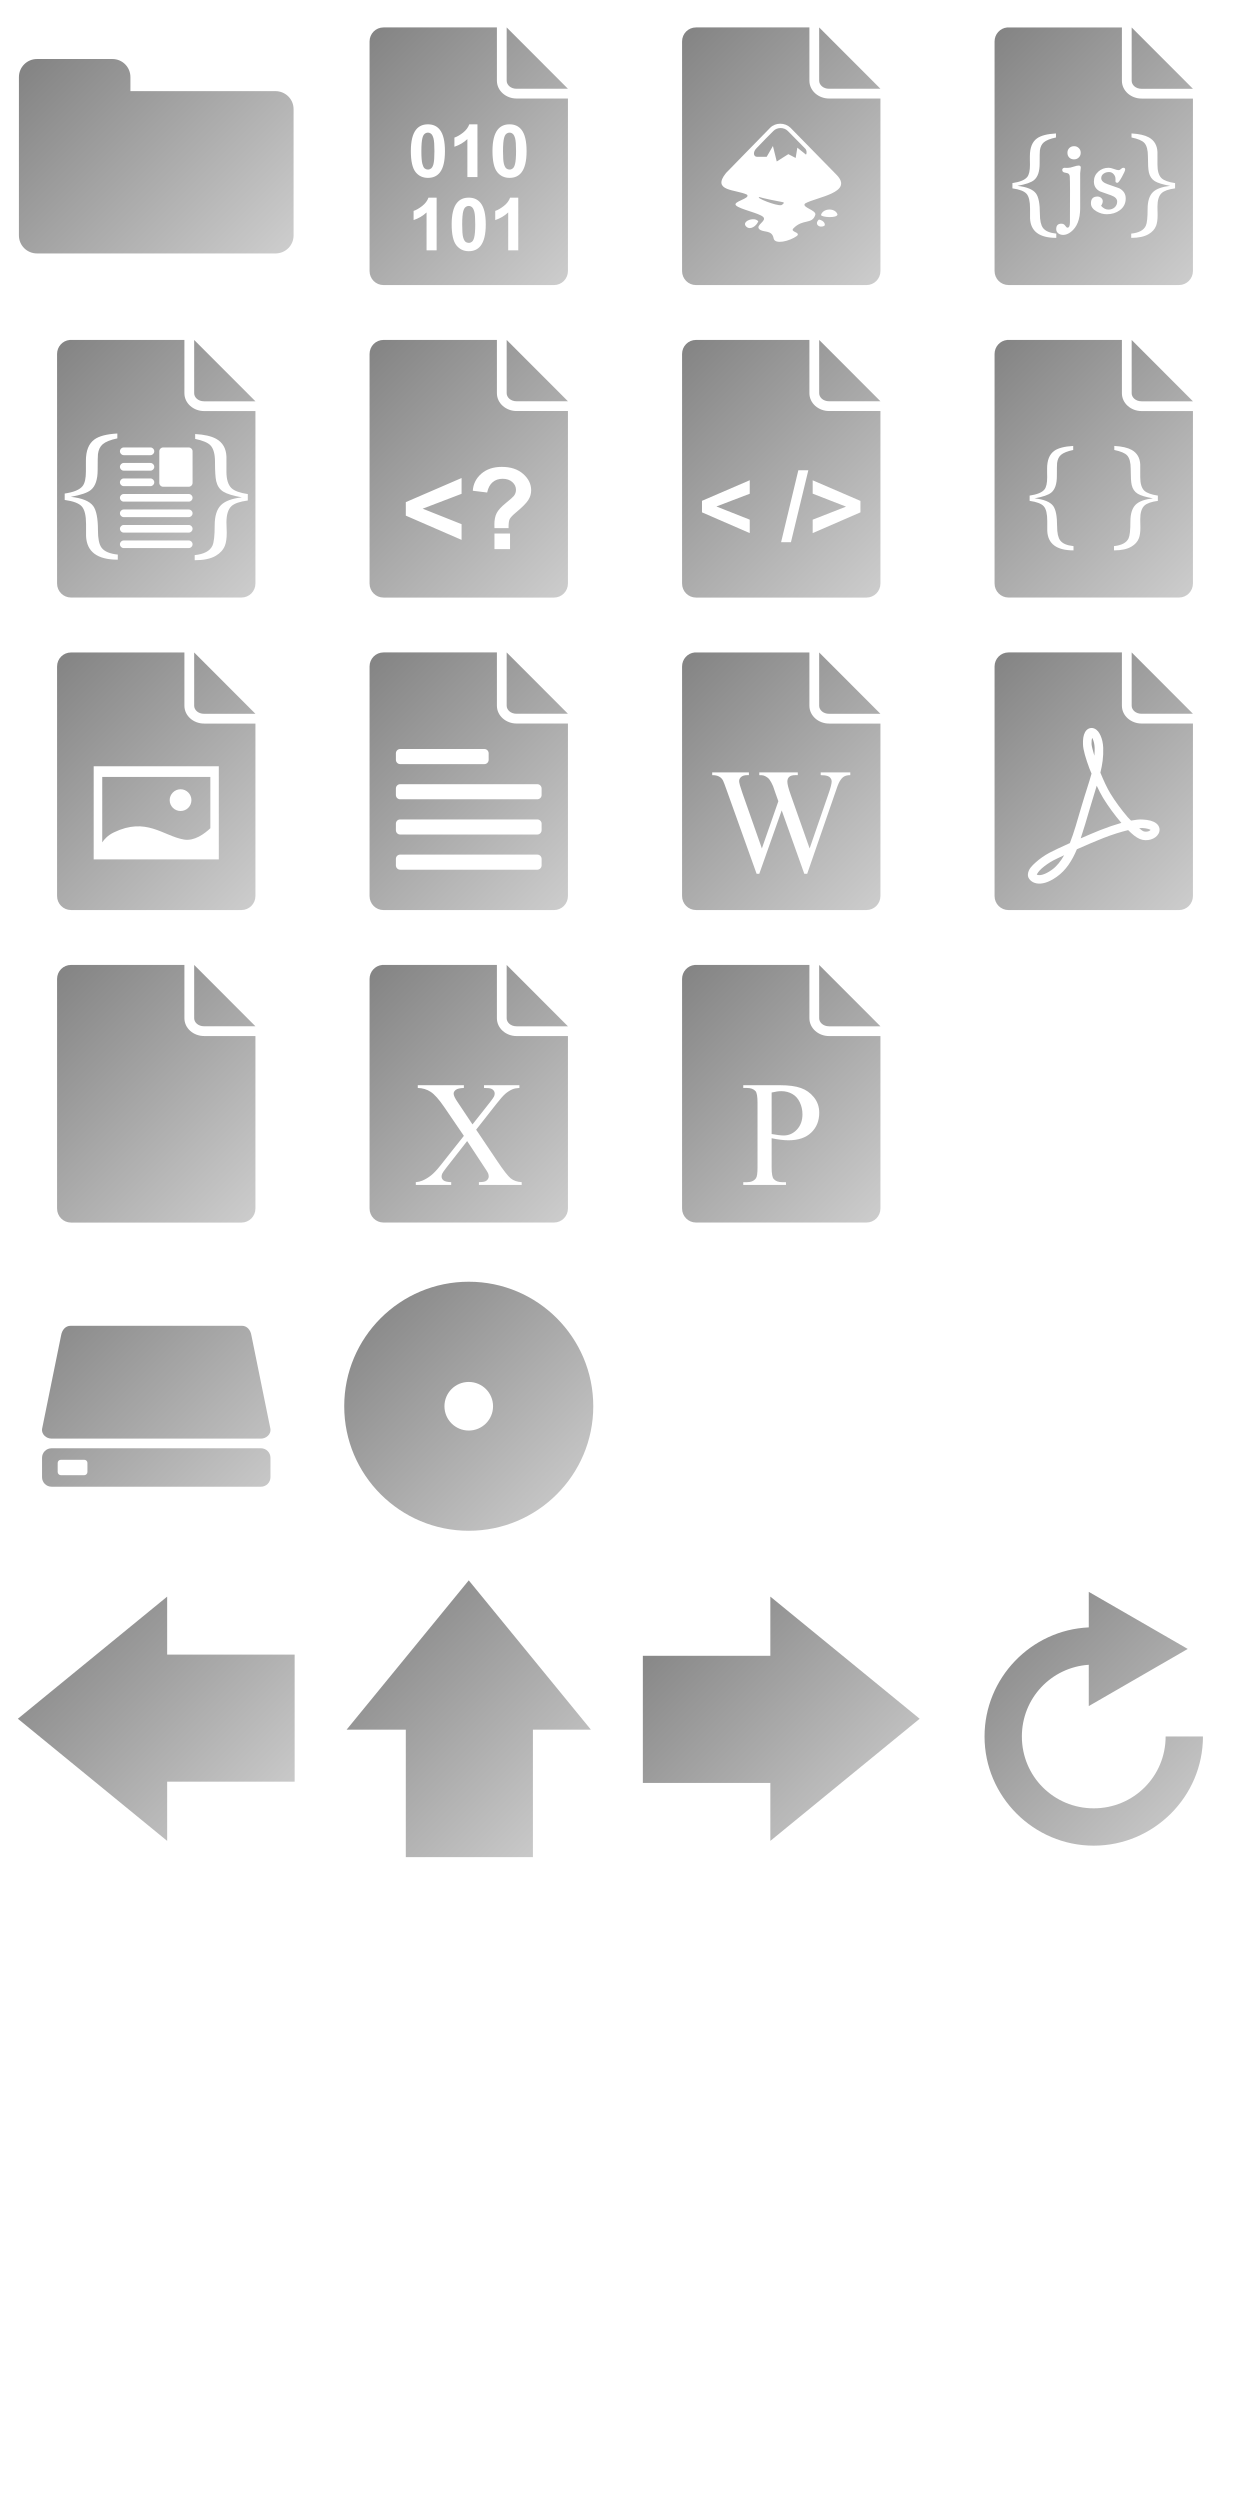
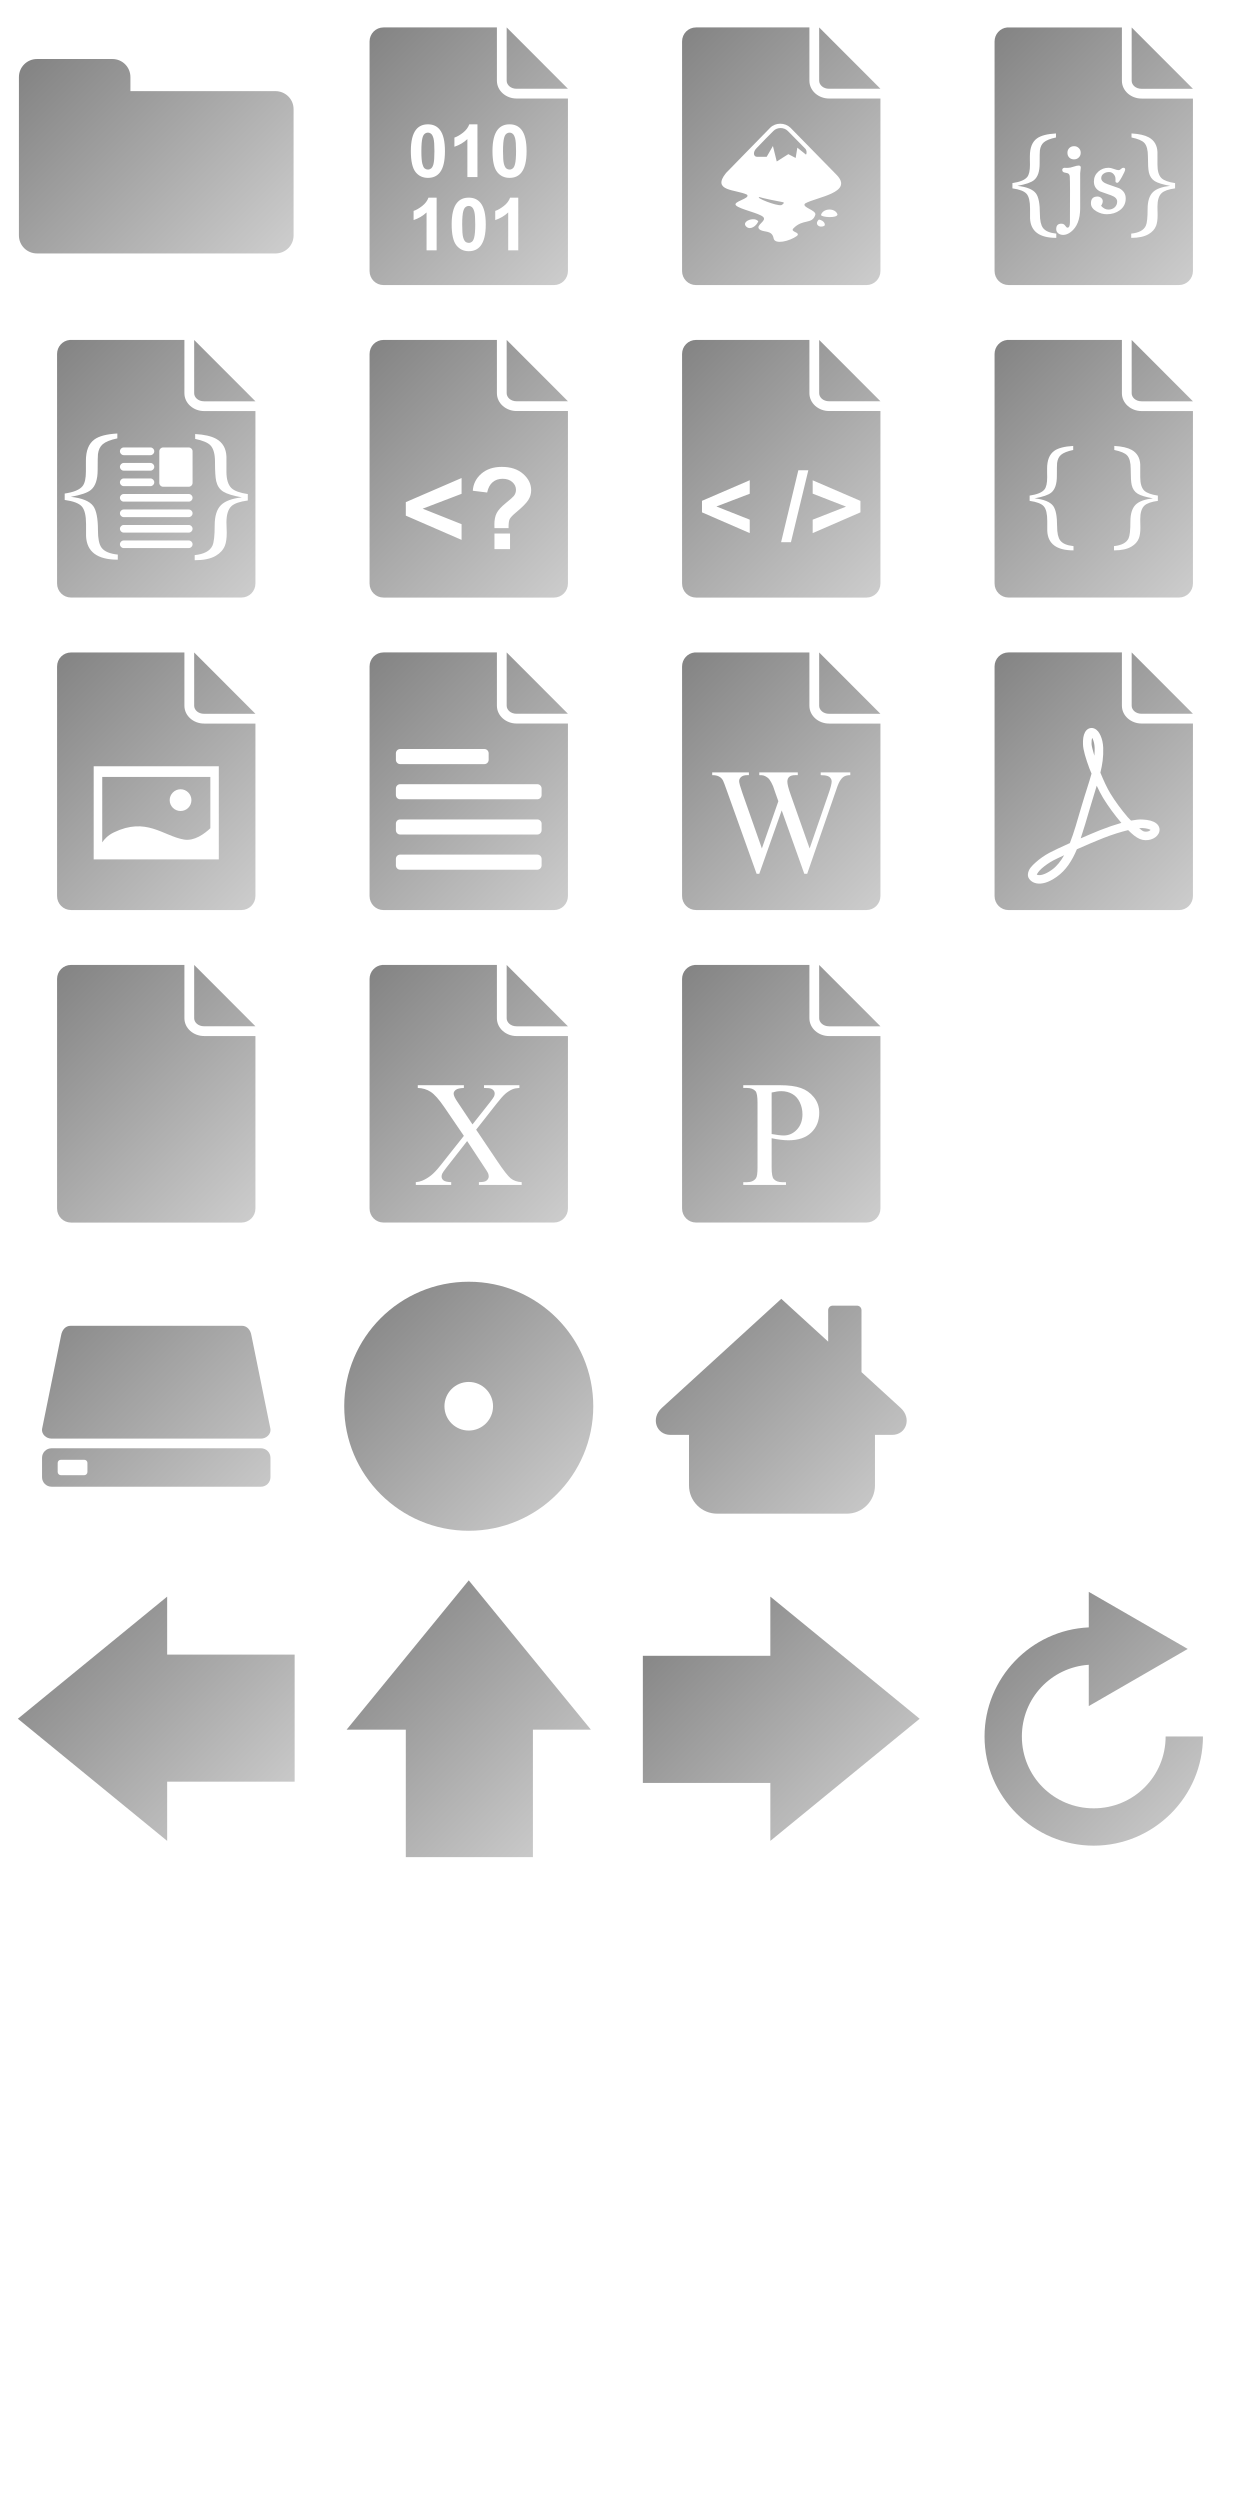
<svg xmlns="http://www.w3.org/2000/svg" xmlns:xlink="http://www.w3.org/1999/xlink" version="1.1" id="svg2" viewBox="0 0 128 128" height="256" width="128">
  <defs id="defs4">
    <symbol id="folder" viewBox="0 0 128 128">
      <path d="m 15.156,24.172 c -4.093,0 -7.406,3.313 -7.406,7.406 l 0,13.125 0,11.219 0,40.516 c 0,4.093 3.313,7.375 7.406,7.375 l 97.688,0 c 4.093,0 7.406,-3.282 7.406,-7.375 l 0,-51.735 c 0,-4.093 -3.313,-7.35 -7.406,-7.375 l -59.424,0 0,-5.75 c 0,-4.093 -3.282,-7.406 -7.375,-7.406 z" />
    </symbol>
    <symbol id="blank-file" viewBox="0 0 128 128">
      <path d="m 29.094,11.236 c -3.184,0 -5.719,2.566 -5.719,5.75 l 0,94.029 c 0,3.184 2.535,5.75 5.719,5.75 l 69.812,0 c 3.184,0 5.719,-2.566 5.719,-5.75 l 0,-70.654 -21.031,0 c -4.306,0 -8.062,-3.141 -8.062,-7.312 l 0,-21.812 z m 50.438,0 0,21.812 c 0,1.714 1.632,3.312 4.062,3.312 l 21.031,0 z" />
    </symbol>
    <symbol id="binary-file" viewBox="0 0 128 128">
      <path d="m 29.094,11.234 c -3.184,0 -5.719,2.566 -5.719,5.75 l 0,94.031 c 0,3.184 2.535,5.75 5.719,5.75 l 69.812,0 c 3.184,0 5.719,-2.566 5.719,-5.75 l 0,-70.656 -21.031,0 c -4.306,0 -8.062,-3.141 -8.062,-7.312 l 0,-21.812 -46.438,0 z m 50.438,0 0,21.812 c 0,1.714 1.632,3.312 4.062,3.312 l 21.031,0 -25.094,-25.125 z m -32.25,39.688 c 2.082,2.2e-5 3.702,0.733 4.875,2.219 1.398,1.759 2.094,4.705 2.094,8.781 -1.5e-5,4.066 -0.686,6.971 -2.094,8.75 -1.163,1.466 -2.793,2.187 -4.875,2.188 -2.092,-10e-7 -3.782,-0.772 -5.062,-2.375 -1.28,-1.613 -1.938,-4.5 -1.938,-8.625 -2e-6,-4.047 0.717,-6.971 2.125,-8.75 1.163,-1.466 2.793,-2.187 4.875,-2.188 z m 16.938,0 3.344,0 0,21.594 -4.125,0 0,-15.531 c -1.505,1.408 -3.27,2.451 -5.312,3.125 l 0,-3.75 c 1.075,-0.352 2.239,-1.023 3.5,-2 1.261,-0.987 2.125,-2.128 2.594,-3.438 z m 16.5,0 c 2.082,2.2e-5 3.702,0.733 4.875,2.219 1.398,1.759 2.094,4.705 2.094,8.781 -1.5e-5,4.066 -0.717,6.971 -2.125,8.75 -1.163,1.466 -2.762,2.187 -4.844,2.188 -2.092,-10e-7 -3.782,-0.772 -5.062,-2.375 -1.28,-1.613 -1.938,-4.5 -1.938,-8.625 -10e-7,-4.047 0.717,-6.971 2.125,-8.75 1.163,-1.466 2.793,-2.187 4.875,-2.188 z m -33.438,3.406 c -0.499,1.8e-5 -0.953,0.177 -1.344,0.5 -0.391,0.313 -0.691,0.866 -0.906,1.688 -0.283,1.065 -0.438,2.884 -0.438,5.406 -5e-6,2.522 0.152,4.239 0.406,5.188 0.254,0.938 0.556,1.562 0.938,1.875 0.391,0.313 0.845,0.469 1.344,0.469 0.498,3e-6 0.922,-0.156 1.312,-0.469 0.391,-0.323 0.722,-0.898 0.938,-1.719 0.283,-1.056 0.406,-2.822 0.406,-5.344 -1.1e-5,-2.522 -0.121,-4.28 -0.375,-5.219 -0.254,-0.948 -0.578,-1.562 -0.969,-1.875 -0.381,-0.323 -0.814,-0.5 -1.312,-0.5 z m 33.438,0 c -0.499,1.8e-5 -0.953,0.177 -1.344,0.5 -0.391,0.313 -0.691,0.866 -0.906,1.688 -0.283,1.065 -0.438,2.884 -0.438,5.406 -6e-6,2.522 0.121,4.239 0.375,5.188 0.254,0.938 0.588,1.562 0.969,1.875 0.391,0.313 0.845,0.469 1.344,0.469 0.498,3e-6 0.922,-0.156 1.312,-0.469 0.391,-0.323 0.691,-0.898 0.906,-1.719 0.283,-1.056 0.437,-2.822 0.438,-5.344 -1.1e-5,-2.522 -0.121,-4.28 -0.375,-5.219 -0.254,-0.948 -0.578,-1.562 -0.969,-1.875 -0.381,-0.323 -0.814,-0.5 -1.312,-0.5 z m -33.219,26.625 3.344,0 0,21.594 -4.125,0 0,-15.531 c -1.505,1.408 -3.27,2.451 -5.312,3.125 l 0,-3.75 c 1.075,-0.352 2.239,-1.023 3.5,-2 1.261,-0.987 2.125,-2.128 2.594,-3.438 z m 16.5,0 c 2.082,2.1e-5 3.702,0.733 4.875,2.219 1.398,1.759 2.094,4.674 2.094,8.75 -1.5e-5,4.066 -0.717,7.002 -2.125,8.781 -1.163,1.466 -2.762,2.188 -4.844,2.188 -2.092,0 -3.782,-0.803 -5.062,-2.406 C 57.657,98.872 57,96.016 57,91.891 c -10e-7,-4.047 0.717,-6.971 2.125,-8.75 1.163,-1.466 2.793,-2.187 4.875,-2.188 z m 16.938,0 3.344,0 0,21.594 -4.125,0 0,-15.531 c -1.505,1.408 -3.27,2.451 -5.312,3.125 l 0,-3.75 c 1.075,-0.352 2.239,-1.023 3.5,-2 1.261,-0.987 2.125,-2.128 2.594,-3.438 z M 64,84.359 c -0.499,1.8e-5 -0.953,0.177 -1.344,0.5 -0.391,0.313 -0.691,0.866 -0.906,1.688 -0.283,1.065 -0.438,2.853 -0.438,5.375 -6e-6,2.522 0.121,4.271 0.375,5.219 0.254,0.938 0.588,1.562 0.969,1.875 0.391,0.313 0.845,0.469 1.344,0.469 0.498,0 0.922,-0.156 1.312,-0.469 0.391,-0.323 0.691,-0.898 0.906,-1.719 0.283,-1.056 0.437,-2.853 0.438,-5.375 -1.1e-5,-2.522 -0.121,-4.249 -0.375,-5.188 -0.254,-0.948 -0.578,-1.562 -0.969,-1.875 -0.381,-0.323 -0.814,-0.5 -1.312,-0.5 z" />
    </symbol>
    <symbol id="javascript-file" viewBox="0 0 128 128">
      <path d="M 28.5 11.25 C 25.598 11.544 23.375 14.015 23.375 17 L 23.375 111 C 23.375 114.184 25.91 116.75 29.094 116.75 L 98.906 116.75 C 102.09 116.75 104.625 114.184 104.625 111 L 104.625 40.375 L 83.594 40.375 C 79.288 40.375 75.531 37.234 75.531 33.062 L 75.531 11.25 L 29.094 11.25 C 28.895 11.25 28.693 11.23 28.5 11.25 z M 79.531 11.25 L 79.531 33.062 C 79.531 34.777 81.163 36.375 83.594 36.375 L 104.625 36.375 L 79.531 11.25 z M 48.531 54.656 L 48.531 56.312 C 46.182 56.806 44.506 57.472 43.531 58.312 C 42.65 59.073 42.124 60.188 41.938 61.656 C 41.871 62.244 41.844 64.023 41.844 67 C 41.844 70.244 41.084 72.482 39.562 73.75 C 38.428 74.711 36.136 75.511 32.719 76.125 C 36.577 76.552 39.129 77.595 40.344 79.25 C 41.398 80.692 41.937 83.442 41.938 87.5 C 41.937 90.29 42.364 92.24 43.219 93.375 C 44.18 94.643 45.986 95.421 48.656 95.688 L 48.656 97.438 C 41.728 97.437 38.133 94.759 37.906 89.406 L 37.906 85.406 C 37.906 82.443 37.43 80.443 36.469 79.375 C 35.521 78.307 33.598 77.557 30.688 77.156 L 30.688 75 C 33.744 74.546 35.776 73.715 36.75 72.5 C 37.511 71.566 37.875 69.885 37.875 67.469 C 37.875 67.135 37.857 66.569 37.844 65.781 C 37.83 64.98 37.844 64.373 37.844 63.906 C 37.844 60.516 38.801 58.103 40.75 56.688 C 42.325 55.54 44.927 54.857 48.531 54.656 z M 79.469 54.656 C 82.579 54.83 84.952 55.374 86.594 56.281 C 88.796 57.523 89.974 59.518 90.094 62.281 C 90.094 62.161 90.094 63.869 90.094 67.406 C 90.094 70.036 90.629 71.887 91.75 72.969 C 92.751 73.917 94.616 74.6 97.312 75 L 97.312 77.156 C 94.629 77.517 92.8 78.173 91.812 79.094 C 90.678 80.148 90.094 81.995 90.094 84.625 C 90.094 85.039 90.112 85.619 90.125 86.406 C 90.152 87.18 90.156 87.782 90.156 88.156 C 90.156 89.985 89.945 91.432 89.531 92.5 C 88.971 93.915 87.95 95.039 86.469 95.906 C 84.747 96.921 82.374 97.437 79.344 97.438 L 79.344 95.688 C 82.481 95.367 84.471 94.302 85.312 92.5 C 85.82 91.432 86.062 89.131 86.062 85.594 C 86.062 82.417 86.795 80.116 88.25 78.688 C 89.625 77.353 91.971 76.499 95.281 76.125 C 92.331 75.591 90.246 74.966 89.031 74.219 C 87.776 73.445 86.968 72.258 86.594 70.656 C 86.313 69.455 86.187 67.235 86.188 64.031 C 86.187 61.428 85.693 59.586 84.719 58.531 C 83.838 57.583 82.085 56.86 79.469 56.312 L 79.469 54.656 z M 55.969 59.875 C 56.716 59.875 57.354 60.136 57.875 60.656 C 58.409 61.164 58.656 61.802 58.656 62.562 C 58.656 63.337 58.409 63.966 57.875 64.5 C 57.341 65.021 56.68 65.281 55.906 65.281 C 55.132 65.281 54.476 65.039 53.969 64.531 C 53.461 64.011 53.219 63.368 53.219 62.594 C 53.219 61.793 53.479 61.132 54 60.625 C 54.521 60.118 55.181 59.875 55.969 59.875 z M 57.812 67.812 C 58.387 67.813 58.687 68.082 58.688 68.656 C 58.687 68.91 58.643 69.292 58.562 69.812 C 58.482 70.32 58.437 70.702 58.438 70.969 L 58.438 85.25 C 58.437 89.802 57.161 93.051 54.625 95 C 53.57 95.814 52.528 96.219 51.5 96.219 C 50.739 96.219 50.092 96.039 49.531 95.625 C 48.917 95.184 48.625 94.591 48.625 93.844 C 48.625 92.375 49.317 91.625 50.719 91.625 C 51.453 91.625 51.979 91.904 52.312 92.438 C 52.66 92.985 52.97 93.25 53.25 93.25 C 53.917 93.25 54.25 92.513 54.25 91.031 L 54.281 78.25 C 54.281 75.313 54.241 73.367 54.188 72.406 C 54.147 71.672 53.878 71.196 53.344 70.969 C 52.85 70.849 52.356 70.732 51.875 70.625 C 51.354 70.465 51.094 70.114 51.094 69.594 C 51.094 69.087 51.417 68.799 52.031 68.719 C 51.871 68.745 52.352 68.75 53.5 68.75 C 54.021 68.75 54.74 68.602 55.688 68.281 C 56.649 67.961 57.359 67.813 57.812 67.812 z M 70.125 68.719 C 70.619 68.719 71.32 68.867 72.188 69.188 C 73.055 69.508 73.698 69.688 74.125 69.688 C 74.525 69.688 74.88 69.508 75.188 69.188 C 75.495 68.867 75.8 68.719 76.094 68.719 C 76.628 68.719 76.875 68.952 76.875 69.406 C 76.875 69.833 76.426 70.854 75.531 72.469 C 74.637 74.084 74.039 74.875 73.719 74.875 C 73.265 74.875 72.986 74.722 72.906 74.375 C 72.906 74.375 72.906 74.007 72.906 73.312 C 72.906 72.538 72.646 71.873 72.125 71.312 C 71.618 70.739 71.011 70.469 70.25 70.469 C 69.422 70.469 68.694 70.68 68.094 71.094 C 67.413 71.561 67.062 72.181 67.062 72.969 C 67.062 74.01 67.934 74.837 69.656 75.438 C 72.753 76.505 74.349 77.058 74.469 77.125 C 76.204 78.059 77.094 79.439 77.094 81.281 C 77.094 83.297 76.285 84.924 74.656 86.125 C 73.188 87.206 71.395 87.75 69.312 87.75 C 67.884 87.75 66.491 87.355 65.156 86.594 C 63.594 85.699 62.844 84.603 62.844 83.281 C 62.844 81.426 63.734 80.5 65.562 80.5 C 66.096 80.5 66.591 80.689 67.031 81.062 C 67.472 81.436 67.687 81.872 67.688 82.406 C 67.687 82.994 67.454 83.632 67 84.312 C 67.934 85.34 68.941 85.844 69.969 85.844 C 70.97 85.844 71.806 85.574 72.5 85 C 73.221 84.373 73.594 83.55 73.594 82.562 C 73.594 81.455 72.749 80.601 71.094 80 C 69.572 79.453 68.035 78.922 66.5 78.375 C 64.858 77.494 64.062 76.15 64.062 74.375 C 64.062 72.72 64.66 71.363 65.875 70.281 C 67.036 69.24 68.443 68.719 70.125 68.719 z " />
    </symbol>
    <symbol id="css-file" viewBox="0 0 128 128">
      <path d="M 28.5 11.25 C 25.598 11.544 23.375 14.015 23.375 17 L 23.375 111 C 23.375 114.184 25.91 116.75 29.094 116.75 L 98.906 116.75 C 102.09 116.75 104.625 114.184 104.625 111 L 104.625 40.375 L 83.594 40.375 C 79.288 40.375 75.531 37.234 75.531 33.062 L 75.531 11.25 L 29.094 11.25 C 28.895 11.25 28.693 11.23 28.5 11.25 z M 79.531 11.25 L 79.531 33.062 C 79.531 34.777 81.163 36.375 83.594 36.375 L 104.625 36.375 L 79.531 11.25 z M 48.062 49.562 L 48.062 51.562 C 45.223 52.159 43.24 52.952 42.062 53.969 C 40.998 54.888 40.351 56.225 40.125 58 C 40.044 58.71 40 60.871 40 64.469 C 40 68.389 39.089 71.124 37.25 72.656 C 35.879 73.818 33.13 74.758 29 75.5 C 33.663 76.016 36.719 77.281 38.188 79.281 C 39.462 81.024 40.125 84.345 40.125 89.25 C 40.125 92.622 40.592 95.004 41.625 96.375 C 42.787 97.908 45.023 98.834 48.25 99.156 L 48.25 101.25 C 39.876 101.25 35.524 98.032 35.25 91.562 C 35.25 91.482 35.25 89.88 35.25 86.75 C 35.25 83.168 34.662 80.728 33.5 79.438 C 32.354 78.147 30.017 77.265 26.5 76.781 L 26.5 74.156 C 30.195 73.608 32.635 72.593 33.812 71.125 C 34.732 69.996 35.187 67.983 35.188 65.062 C 35.187 64.659 35.204 63.983 35.188 63.031 C 35.171 62.063 35.187 61.283 35.188 60.719 C 35.187 56.621 36.332 53.71 38.688 52 C 40.591 50.613 43.706 49.805 48.062 49.562 z M 79.938 49.781 C 83.697 49.991 86.578 50.653 88.562 51.75 C 91.225 53.251 92.605 55.66 92.75 59 C 92.75 58.855 92.75 60.943 92.75 65.219 C 92.75 68.397 93.457 70.631 94.812 71.938 C 96.023 73.083 98.241 73.891 101.5 74.375 L 101.5 77 C 98.257 77.436 96.006 78.199 94.812 79.312 C 93.441 80.587 92.75 82.822 92.75 86 C 92.75 86.5 92.796 87.204 92.812 88.156 C 92.845 89.092 92.875 89.798 92.875 90.25 C 92.875 92.46 92.625 94.209 92.125 95.5 C 91.447 97.21 90.166 98.608 88.375 99.656 C 86.294 100.882 83.412 101.469 79.75 101.469 L 79.75 99.375 C 83.542 98.988 85.984 97.709 87 95.531 C 87.613 94.241 87.937 91.463 87.938 87.188 C 87.937 83.348 88.804 80.57 90.562 78.844 C 92.224 77.23 95.061 76.171 99.062 75.719 C 95.497 75.073 92.968 74.31 91.5 73.406 C 89.983 72.47 89.014 71.03 88.562 69.094 C 88.224 67.642 88.062 64.997 88.062 61.125 C 88.062 57.979 87.428 55.743 86.25 54.469 C 85.185 53.323 83.1 52.443 79.938 51.781 L 79.938 49.781 z M 50.688 55.281 L 61.625 55.281 C 62.492 55.281 63.188 55.976 63.188 56.844 C 63.188 57.711 62.492 58.438 61.625 58.438 L 50.688 58.438 C 49.82 58.438 49.125 57.711 49.125 56.844 C 49.125 55.976 49.82 55.281 50.688 55.281 z M 66.812 55.281 L 77.312 55.281 C 78.18 55.281 78.875 55.976 78.875 56.844 L 78.875 69.812 C 78.875 70.68 78.18 71.375 77.312 71.375 L 66.812 71.375 C 65.945 71.375 65.25 70.68 65.25 69.812 L 65.25 56.844 C 65.25 55.976 65.945 55.281 66.812 55.281 z M 50.688 61.625 L 61.625 61.625 C 62.492 61.625 63.188 62.351 63.188 63.219 C 63.188 64.086 62.492 64.781 61.625 64.781 L 50.688 64.781 C 49.82 64.781 49.125 64.086 49.125 63.219 C 49.125 62.351 49.82 61.625 50.688 61.625 z M 50.688 67.969 L 61.625 67.969 C 62.492 67.969 63.188 68.695 63.188 69.562 C 63.188 70.43 62.492 71.125 61.625 71.125 L 50.688 71.125 C 49.82 71.125 49.125 70.43 49.125 69.562 C 49.125 68.695 49.82 67.969 50.688 67.969 z M 50.688 74.344 L 77.312 74.344 C 78.18 74.344 78.875 75.039 78.875 75.906 C 78.875 76.774 78.18 77.469 77.312 77.469 L 50.688 77.469 C 49.82 77.469 49.125 76.774 49.125 75.906 C 49.125 75.039 49.82 74.344 50.688 74.344 z M 50.688 80.688 L 77.312 80.688 C 78.18 80.688 78.875 81.383 78.875 82.25 C 78.875 83.117 78.18 83.812 77.312 83.812 L 50.688 83.812 C 49.82 83.812 49.125 83.117 49.125 82.25 C 49.125 81.383 49.82 80.688 50.688 80.688 z M 50.688 87.031 L 77.312 87.031 C 78.18 87.031 78.875 87.726 78.875 88.594 C 78.875 89.461 78.18 90.156 77.312 90.156 L 50.688 90.156 C 49.82 90.156 49.125 89.461 49.125 88.594 C 49.125 87.726 49.82 87.031 50.688 87.031 z M 50.688 93.375 L 77.312 93.375 C 78.18 93.375 78.875 94.07 78.875 94.938 C 78.875 95.805 78.18 96.5 77.312 96.5 L 50.688 96.5 C 49.82 96.5 49.125 95.805 49.125 94.938 C 49.125 94.07 49.82 93.375 50.688 93.375 z " />
    </symbol>
    <symbol id="image-file" viewBox="0 0 128 128">
      <path d="m 29.094,11.25 c -3.184,0 -5.719,2.566 -5.719,5.75 l 0,94 c 0,3.184 2.535,5.75 5.719,5.75 l 69.812,0 c 3.184,0 5.719,-2.566 5.719,-5.75 l 0,-70.625 -21.031,0 c -4.306,0 -8.062,-3.141 -8.062,-7.312 l 0,-21.812 -46.438,0 z m 50.438,0 0,21.812 c 0,1.714 1.632,3.312 4.062,3.312 l 21.031,0 L 79.531,11.25 z M 38.375,57.875 l 51.25,0 0,38.125 -51.25,0 0,-38.125 z m 3.5,4.344 0,26.812 c 0.845,-1.285 2.291,-2.887 4.719,-4.062 13.329,-6.456 20.173,1.404 28.719,2.906 4.361,0.766 8.54,-2.459 10.844,-4.625 l 0,-21.031 -44.281,0 z m 32.094,5.062 c 2.458,0 4.438,2.011 4.438,4.469 0,2.458 -1.979,4.438 -4.438,4.438 -2.458,0 -4.469,-1.979 -4.469,-4.438 0,-2.458 2.011,-4.469 4.469,-4.469 z" />
    </symbol>
    <symbol id="svg-file" viewBox="0 0 128 128">
      <path d="m 29.094,11.234 c -3.184,0 -5.719,2.566 -5.719,5.75 l 0,94.031 c 0,3.184 2.535,5.75 5.719,5.75 l 69.812,0 c 3.184,0 5.719,-2.566 5.719,-5.75 l 0,-70.656 -21.031,0 c -4.306,0 -8.062,-3.141 -8.062,-7.312 l 0,-21.812 -46.438,0 z m 50.438,0 0,21.812 c 0,1.714 1.632,3.312 4.062,3.312 l 21.031,0 -25.094,-25.125 z m -15.938,39.438 c 1.516,0.003 3.04,0.555 4.188,1.656 l 18.781,19.188 c 7.457,7.457 -8.266,9.188 -12.812,11.844 -1.583,1.615 4.852,2.698 4.188,4.688 -1.344,4.027 -5.008,1.45 -8.938,5.469 -1.58,1.615 3.049,1.477 1.469,3.094 -2.983,2.182 -9.106,3.696 -9.594,1.031 -0.684,-3.729 -4.326,-2.197 -5.906,-3.812 -1.58,-1.615 3.236,-3.322 1.656,-4.938 -1.583,-1.615 -9.576,-3.135 -11.156,-4.75 -1.58,-1.617 6.08,-2.791 4.5,-4.406 -4.405,-2.181 -14.709,-1.303 -8.594,-8.875 l 18.094,-18.531 c 1.088,-1.113 2.609,-1.659 4.125,-1.656 z m 0.156,1.781 c -1.082,-0.006 -2.177,0.378 -2.969,1.188 -1.576,1.611 -4.441,4.397 -6.969,7.125 -1.447,1.447 -1.28,3.469 0.312,3.469 l 3.906,0 2.562,-4.438 1.562,6.344 4.75,-3 3,1.562 0.688,-4.219 3.531,2.844 c 0.38,-0.387 0.398,-1.744 -0.281,-2.438 l -7.156,-7.25 c -0.777,-0.787 -1.855,-1.182 -2.938,-1.188 z m -8.594,28.281 c -2.358,0 6.98,3.793 8.906,3.281 0.854,-0.431 1.307,-1.057 0.688,-1.188 -1.788,-0.296 -9.11,-1.793 -9.594,-2.094 z m 28.438,5.094 c 1.472,-0.051 2.955,0.573 3.438,1.969 0,1.738 -6.75,1.169 -6.75,0.25 0.4,-1.41 1.841,-2.168 3.312,-2.219 z m -31.312,3.969 c 0.932,-0.05 1.827,0.199 2.312,0.844 -0.742,1.935 -3.209,3.667 -4.812,2.281 -1.75,-1.516 0.449,-3.016 2.5,-3.125 z m 27.156,0.125 c 2.256,0.461 2.704,2.071 2.25,2.531 -2.037,1.198 -4.317,-0.678 -2.25,-2.531 z" />
    </symbol>
    <symbol id="php-file" viewBox="0 0 128 128">
      <path d="m 29.094,11.234 c -3.184,0 -5.719,2.566 -5.719,5.75 l 0,94.031 c 0,3.184 2.535,5.75 5.719,5.75 l 69.812,0 c 3.184,0 5.719,-2.566 5.719,-5.75 l 0,-70.656 -21.031,0 c -4.306,0 -8.062,-3.141 -8.062,-7.312 l 0,-21.812 -46.438,0 z m 50.438,0 0,21.812 c 0,1.714 1.632,3.312 4.062,3.312 l 21.031,0 -25.094,-25.125 z m -1.969,52 c 3.669,3.4e-5 6.582,0.981 8.75,2.906 2.168,1.91 3.25,4.141 3.25,6.688 -2.6e-5,1.41 -0.384,2.742 -1.188,4 -0.788,1.258 -2.486,2.957 -5.094,5.125 -1.349,1.122 -2.198,2.037 -2.531,2.719 -0.318,0.682 -0.468,1.898 -0.438,3.656 l -5.781,0 c -0.015,-0.834 -0.031,-1.349 -0.031,-1.531 -1.2e-5,-1.88 0.316,-3.412 0.938,-4.625 0.622,-1.213 1.854,-2.578 3.719,-4.094 1.865,-1.516 2.98,-2.499 3.344,-2.969 0.561,-0.743 0.844,-1.574 0.844,-2.469 -2e-5,-1.243 -0.499,-2.308 -1.5,-3.188 -0.985,-0.894 -2.317,-1.344 -4,-1.344 -1.622,2.8e-5 -2.971,0.482 -4.062,1.406 -1.091,0.925 -1.841,2.324 -2.25,4.219 l -5.875,-0.719 c 0.167,-2.714 1.3,-5.043 3.438,-6.938 2.153,-1.895 4.982,-2.844 8.469,-2.844 z m -16.5,4.562 0,6.469 -15.938,6.094 15.938,6.344 0,6.438 -22.844,-9.938 0,-5.531 22.844,-9.875 z m 13.469,22.75 6.375,0 0,6.375 -6.375,0 0,-6.375 z" />
    </symbol>
    <symbol id="html-file" viewBox="0 0 128 128">
      <path d="m 29.094,11.234 c -3.184,0 -5.719,2.566 -5.719,5.75 l 0,94.031 c 0,3.184 2.535,5.75 5.719,5.75 l 69.812,0 c 3.184,0 5.719,-2.566 5.719,-5.75 l 0,-70.656 -21.031,0 c -4.306,0 -8.062,-3.141 -8.062,-7.312 l 0,-21.812 -46.438,0 z m 50.438,0 0,21.812 c 0,1.714 1.632,3.312 4.062,3.312 l 21.031,0 -25.094,-25.125 z M 71,64.609 l 4.094,0 -7.125,29.469 -4.031,0 L 71,64.609 z m -19.906,4.094 0,5.531 -13.656,5.219 13.656,5.406 0,5.5 -19.562,-8.5 0,-4.719 19.562,-8.438 z m 25.781,0.031 19.562,8.438 0,4.688 -19.562,8.5 0,-5.5 13.656,-5.344 -13.656,-5.312 0,-5.469 z" />
    </symbol>
    <symbol id="json-file" viewBox="0 0 128 128">
      <path d="M 28.5 11.25 C 25.598 11.544 23.375 14.015 23.375 17 L 23.375 111 C 23.375 114.184 25.91 116.75 29.094 116.75 L 98.906 116.75 C 102.09 116.75 104.625 114.184 104.625 111 L 104.625 40.375 L 83.594 40.375 C 79.288 40.375 75.531 37.234 75.531 33.062 L 75.531 11.25 L 29.094 11.25 C 28.895 11.25 28.693 11.23 28.5 11.25 z M 79.531 11.25 L 79.531 33.062 C 79.531 34.777 81.163 36.375 83.594 36.375 L 104.625 36.375 L 79.531 11.25 z M 55.582 54.656 L 55.582 56.312 C 53.233 56.806 51.557 57.472 50.582 58.312 C 49.701 59.073 49.175 60.188 48.988 61.656 C 48.922 62.244 48.895 64.023 48.895 67 C 48.895 70.244 48.135 72.482 46.613 73.75 C 45.479 74.711 43.187 75.511 39.77 76.125 C 43.627 76.552 46.18 77.595 47.395 79.25 C 48.449 80.692 48.988 83.442 48.988 87.5 C 48.988 90.29 49.415 92.24 50.27 93.375 C 51.231 94.643 53.037 95.421 55.707 95.688 L 55.707 97.438 C 48.779 97.437 45.184 94.759 44.957 89.406 L 44.957 85.406 C 44.957 82.443 44.481 80.443 43.52 79.375 C 42.572 78.307 40.648 77.557 37.738 77.156 L 37.738 75 C 40.795 74.546 42.826 73.715 43.801 72.5 C 44.562 71.566 44.926 69.885 44.926 67.469 C 44.926 67.135 44.908 66.569 44.895 65.781 C 44.881 64.98 44.895 64.373 44.895 63.906 C 44.895 60.516 45.852 58.103 47.801 56.688 C 49.376 55.54 51.978 54.857 55.582 54.656 z M 72.418 54.656 C 75.528 54.83 77.901 55.374 79.543 56.281 C 81.746 57.523 82.923 59.518 83.043 62.281 C 83.043 62.161 83.043 63.869 83.043 67.406 C 83.043 70.036 83.578 71.887 84.699 72.969 C 85.7 73.917 87.565 74.6 90.262 75 L 90.262 77.156 C 87.579 77.517 85.75 78.173 84.762 79.094 C 83.627 80.148 83.043 81.995 83.043 84.625 C 83.043 85.039 83.061 85.619 83.074 86.406 C 83.101 87.18 83.105 87.782 83.105 88.156 C 83.105 89.985 82.894 91.432 82.48 92.5 C 81.92 93.915 80.9 95.039 79.418 95.906 C 77.696 96.921 75.323 97.437 72.293 97.438 L 72.293 95.688 C 75.43 95.367 77.421 94.302 78.262 92.5 C 78.769 91.432 79.012 89.131 79.012 85.594 C 79.012 82.417 79.744 80.116 81.199 78.688 C 82.574 77.353 84.92 76.499 88.23 76.125 C 85.28 75.591 83.195 74.966 81.98 74.219 C 80.726 73.445 79.917 72.258 79.543 70.656 C 79.263 69.455 79.137 67.235 79.137 64.031 C 79.137 61.428 78.642 59.586 77.668 58.531 C 76.787 57.583 75.034 56.86 72.418 56.312 L 72.418 54.656 z " />
    </symbol>
    <symbol id="text-file" viewBox="0 0 128 128">
      <path d="m 29.094,11.234 c -3.184,0 -5.719,2.566 -5.719,5.75 l 0,94.031 c 0,3.184 2.535,5.75 5.719,5.75 l 69.812,0 c 3.184,0 5.719,-2.566 5.719,-5.75 l 0,-70.656 -21.031,0 c -4.306,0 -8.062,-3.141 -8.062,-7.312 l 0,-21.812 -46.438,0 z m 50.438,0 0,21.812 c 0,1.714 1.632,3.312 4.062,3.312 l 21.031,0 -25.094,-25.125 z m -43.625,39.562 34.5,0 c 0.979,0 1.75,0.802 1.75,1.781 l 0,2.625 c 0,0.979 -0.771,1.781 -1.75,1.781 l -34.5,0 c -0.979,0 -1.75,-0.802 -1.75,-1.781 l 0,-2.625 c 0,-0.979 0.771,-1.781 1.75,-1.781 z m 0,14.406 56.156,0 c 0.979,0 1.781,0.802 1.781,1.781 l 0,2.656 c 0,0.979 -0.802,1.75 -1.781,1.75 l -56.156,0 c -0.979,0 -1.75,-0.771 -1.75,-1.75 l 0,-2.656 c 0,-0.979 0.771,-1.781 1.75,-1.781 z m 0,14.438 56.156,0 c 0.979,0 1.781,0.771 1.781,1.75 l 0,2.656 c 0,0.979 -0.802,1.781 -1.781,1.781 l -56.156,0 c -0.979,0 -1.75,-0.802 -1.75,-1.781 l 0,-2.656 c 0,-0.979 0.771,-1.75 1.75,-1.75 z m 0,14.406 56.156,0 c 0.979,0 1.781,0.771 1.781,1.75 l 0,2.656 c 0,0.979 -0.802,1.781 -1.781,1.781 l -56.156,0 c -0.979,0 -1.75,-0.802 -1.75,-1.781 l 0,-2.656 c 0,-0.979 0.771,-1.75 1.75,-1.75 z" />
    </symbol>
    <symbol id="back" viewBox="0 0 128 128">
      <path d="M 68.469,13.969 7.313,64 68.469,114.031 l 0,-24.25 52.219,0 0,-52.062 -52.219,0 0,-23.75 z" />
    </symbol>
    <symbol id="up" viewBox="0 0 128 128">
      <path d="M 114.031,68.469 64,7.313 13.969,68.469 l 24.25,0 0,52.219 52.062,0 0,-52.219 23.75,0 z" />
    </symbol>
    <symbol id="forward" viewBox="0 0 128 128">
      <path d="M 59.531,114.031 120.688,64 59.531,13.969 l 0,24.25 -52.219,0 0,52.062 52.219,0 0,23.75 z" />
    </symbol>
    <symbol id="refresh" viewBox="0 0 128 128">
      <path d="m 61.962,12.018 0,14.559 c -23.679,1.063 -42.693,20.758 -42.693,44.689 0,24.606 20.111,44.717 44.717,44.717 24.606,0 44.745,-20.111 44.745,-44.717 l -15.29,0 c 0,16.342 -13.113,29.427 -29.455,29.427 -16.342,0 -29.427,-13.085 -29.427,-29.427 0,-15.662 12.018,-28.341 27.403,-29.371 l 0,16.92 40.529,-23.412 -40.529,-23.384 z" />
    </symbol>
    <symbol id="word-file" viewBox="0 0 128 128">
      <path d="M 28.5 11.25 C 25.598 11.544 23.375 14.015 23.375 17 L 23.375 111 C 23.375 114.184 25.91 116.75 29.094 116.75 L 98.906 116.75 C 102.09 116.75 104.625 114.184 104.625 111 L 104.625 40.375 L 83.594 40.375 C 79.288 40.375 75.531 37.234 75.531 33.062 L 75.531 11.25 L 29.094 11.25 C 28.895 11.25 28.693 11.23 28.5 11.25 z M 79.531 11.25 L 79.531 33.062 C 79.531 34.777 81.163 36.375 83.594 36.375 L 104.625 36.375 L 79.531 11.25 z M 35.719 60.375 L 50.75 60.375 L 50.75 61.5 L 50.031 61.5 C 48.974 61.5 48.153 61.74 47.594 62.219 C 47.035 62.698 46.75 63.259 46.75 63.938 C 46.75 64.636 47.184 66.235 48.062 68.75 L 56.062 91.531 L 62.812 72.188 L 61.594 68.75 L 60.656 66.031 C 60.237 65.033 59.769 64.165 59.25 63.406 C 58.991 63.027 58.66 62.697 58.281 62.438 C 57.782 62.078 57.28 61.816 56.781 61.656 C 56.402 61.537 55.818 61.5 55 61.5 L 55 60.375 L 70.781 60.375 L 70.781 61.5 L 69.719 61.5 C 68.601 61.5 67.769 61.74 67.25 62.219 C 66.731 62.698 66.5 63.338 66.5 64.156 C 66.5 65.174 66.946 66.934 67.844 69.469 L 75.625 91.531 L 83.344 69.188 C 84.222 66.713 84.656 64.989 84.656 64.031 C 84.656 63.572 84.518 63.149 84.219 62.75 C 83.939 62.351 83.564 62.066 83.125 61.906 C 82.367 61.627 81.374 61.5 80.156 61.5 L 80.156 60.375 L 92.281 60.375 L 92.281 61.5 C 91.223 61.5 90.377 61.683 89.719 62.062 C 89.06 62.442 88.442 63.15 87.844 64.188 C 87.445 64.886 86.796 66.553 85.938 69.188 L 74.625 101.906 L 73.438 101.906 L 64.188 75.938 L 55 101.906 L 53.906 101.906 L 41.844 68.188 C 40.946 65.673 40.396 64.178 40.156 63.719 C 39.757 62.96 39.198 62.422 38.5 62.062 C 37.821 61.683 36.896 61.5 35.719 61.5 L 35.719 60.375 z " />
    </symbol>
    <symbol id="excel-file" viewBox="0 0 128 128">
      <path d="M 28.5 11.25 C 25.598 11.544 23.375 14.015 23.375 17 L 23.375 111 C 23.375 114.184 25.91 116.75 29.094 116.75 L 98.906 116.75 C 102.09 116.75 104.625 114.184 104.625 111 L 104.625 40.375 L 83.594 40.375 C 79.288 40.375 75.531 37.234 75.531 33.062 L 75.531 11.25 L 29.094 11.25 C 28.895 11.25 28.693 11.23 28.5 11.25 z M 79.531 11.25 L 79.531 33.062 C 79.531 34.777 81.163 36.375 83.594 36.375 L 104.625 36.375 L 79.531 11.25 z M 43.125 60.5 L 62 60.5 L 62 61.625 C 60.394 61.685 59.29 61.945 58.688 62.406 C 58.105 62.868 57.812 63.375 57.812 63.938 C 57.812 64.68 58.318 65.762 59.281 67.188 L 65.531 76.562 L 72.781 67.375 C 73.624 66.291 74.163 65.527 74.344 65.125 C 74.544 64.724 74.625 64.328 74.625 63.906 C 74.625 63.485 74.522 63.102 74.281 62.781 C 73.98 62.36 73.587 62.067 73.125 61.906 C 72.663 61.726 71.695 61.645 70.25 61.625 L 70.25 60.5 L 84.75 60.5 L 84.75 61.625 C 83.606 61.685 82.66 61.855 81.938 62.156 C 80.853 62.618 79.872 63.248 78.969 64.031 C 78.065 64.814 76.802 66.267 75.156 68.375 L 67.031 78.719 L 75.812 91.781 C 78.242 95.395 80.023 97.693 81.188 98.656 C 82.372 99.6 83.881 100.118 85.688 100.219 L 85.688 101.344 L 68.156 101.344 L 68.156 100.219 C 69.321 100.199 70.188 100.096 70.75 99.875 C 71.172 99.694 71.52 99.424 71.781 99.062 C 72.062 98.681 72.187 98.288 72.188 97.906 C 72.187 97.445 72.087 96.993 71.906 96.531 C 71.766 96.19 71.214 95.3 70.25 93.875 L 63.344 83.375 L 54.781 94.344 C 53.878 95.508 53.337 96.286 53.156 96.688 C 52.976 97.069 52.875 97.485 52.875 97.906 C 52.875 98.549 53.145 99.078 53.688 99.5 C 54.23 99.922 55.287 100.159 56.812 100.219 L 56.812 101.344 L 42.312 101.344 L 42.312 100.219 C 43.336 100.118 44.226 99.915 44.969 99.594 C 46.213 99.072 47.407 98.352 48.531 97.469 C 49.655 96.585 50.93 95.233 52.375 93.406 L 62 81.25 L 53.969 69.469 C 51.781 66.277 49.932 64.202 48.406 63.219 C 46.881 62.215 45.112 61.685 43.125 61.625 L 43.125 60.5 z " />
    </symbol>
    <symbol id="powerpoint-file" viewBox="0 0 128 128">
      <path d="M 28.5 11.25 C 25.598 11.544 23.375 14.015 23.375 17 L 23.375 111 C 23.375 114.184 25.91 116.75 29.094 116.75 L 98.906 116.75 C 102.09 116.75 104.625 114.184 104.625 111 L 104.625 40.375 L 83.594 40.375 C 79.288 40.375 75.531 37.234 75.531 33.062 L 75.531 11.25 L 29.094 11.25 C 28.895 11.25 28.693 11.23 28.5 11.25 z M 79.531 11.25 L 79.531 33.062 C 79.531 34.777 81.163 36.375 83.594 36.375 L 104.625 36.375 L 79.531 11.25 z M 48.438 60.5 L 63.406 60.5 C 67.061 60.5 69.954 60.893 72.062 61.656 C 74.171 62.399 75.929 63.65 77.375 65.438 C 78.821 67.225 79.562 69.331 79.562 71.781 C 79.562 75.115 78.459 77.849 76.25 79.938 C 74.061 82.026 70.954 83.063 66.938 83.062 C 65.954 83.063 64.895 82.984 63.75 82.844 C 62.605 82.703 61.368 82.5 60.062 82.219 L 60.062 94.125 C 60.062 96.695 60.344 98.284 60.906 98.906 C 61.669 99.79 62.829 100.219 64.375 100.219 L 65.938 100.219 L 65.938 101.344 L 48.438 101.344 L 48.438 100.219 L 49.969 100.219 C 51.696 100.219 52.945 99.656 53.688 98.531 C 54.089 97.909 54.281 96.454 54.281 94.125 L 54.281 67.719 C 54.281 65.148 54.011 63.56 53.469 62.938 C 52.686 62.054 51.515 61.625 49.969 61.625 L 48.438 61.625 L 48.438 60.5 z M 64 62.938 C 62.976 62.938 61.669 63.119 60.062 63.5 L 60.062 80.5 C 61.127 80.701 62.083 80.837 62.906 80.938 C 63.73 81.038 64.418 81.094 65 81.094 C 67.088 81.094 68.9 80.294 70.406 78.688 C 71.932 77.061 72.687 74.977 72.688 72.406 C 72.687 70.639 72.317 69.006 71.594 67.5 C 70.871 65.974 69.857 64.837 68.531 64.094 C 67.206 63.331 65.687 62.938 64 62.938 z " />
    </symbol>
    <symbol id="pdf-file" viewBox="0 0 128 128">
      <path d="m 29.094,11.234 c -3.184,0 -5.719,2.566 -5.719,5.75 l 0,94.031 c 0,3.184 2.535,5.75 5.719,5.75 l 69.812,0 c 3.184,0 5.719,-2.566 5.719,-5.75 l 0,-70.656 -21.031,0 c -4.306,0 -8.062,-3.141 -8.062,-7.312 l 0,-21.812 -46.438,0 z m 50.438,0 0,21.812 c 0,1.714 1.632,3.312 4.062,3.312 l 21.031,0 -25.094,-25.125 z M 63.125,42.172 c 0.388,0.003 0.736,0.085 1.062,0.219 1.304,0.534 2.035,1.642 2.625,2.969 0.59,1.327 0.99,2.975 1.062,4.906 0.143,3.831 -0.365,6.951 -1.156,10.219 1.261,3.081 2.676,6.202 4.094,8.531 1.903,3.126 4.542,6.723 7.094,9.688 0.473,0.55 0.903,0.908 1.375,1.406 1.727,-0.32 3.324,-0.514 4.688,-0.438 2.602,0.147 4.388,0.599 5.656,1.594 0.634,0.498 1.118,1.198 1.281,2 0.164,0.802 -0.033,1.603 -0.375,2.219 -0.683,1.232 -1.839,1.968 -3.188,2.375 -1.349,0.407 -2.95,0.425 -4.5,-0.219 -1.56,-0.648 -3.136,-1.999 -4.75,-3.625 -3.005,0.725 -6.546,1.83 -10.094,3.219 -3.048,1.193 -7.128,2.944 -10.906,4.625 -1.948,4.647 -4.448,8.59 -8.25,11.281 -3.403,2.409 -6.149,3.08 -8.281,2.688 -1.066,-0.196 -1.938,-0.676 -2.562,-1.312 -0.624,-0.637 -1.066,-1.401 -0.969,-2.438 0.194,-2.057 1.579,-3.383 3.188,-4.844 1.609,-1.461 3.606,-2.853 5.562,-3.906 1.72,-0.926 5.005,-2.451 8.438,-4 1.703,-4.323 3.111,-9.383 4.719,-14.875 1.732,-5.918 3.186,-9.966 4.156,-13.594 -0.265,-0.672 -0.601,-1.372 -0.844,-2.031 -1.516,-4.111 -2.576,-7.584 -2.656,-9.875 -0.076,-2.158 0.145,-3.745 0.812,-5 0.334,-0.627 0.842,-1.208 1.562,-1.531 0.36,-0.162 0.768,-0.253 1.156,-0.25 z m 0.188,4.094 c -0.132,0.548 -0.262,1.301 -0.219,2.531 0.024,0.673 0.513,2.567 1.156,4.75 0.061,-1.032 0.168,-2.012 0.125,-3.156 -0.057,-1.538 -0.378,-2.788 -0.75,-3.625 -0.163,-0.367 -0.163,-0.315 -0.312,-0.5 z m 1.906,19.562 c -0.891,2.885 -1.728,5.567 -2.906,9.594 -1.227,4.193 -2.388,8.188 -3.656,11.969 2.82,-1.221 5.768,-2.509 8.062,-3.406 2.981,-1.167 5.886,-2.165 8.625,-2.938 -0.029,-0.034 -0.065,-0.029 -0.094,-0.062 -2.69,-3.126 -5.414,-6.863 -7.438,-10.188 -0.897,-1.474 -1.759,-3.202 -2.594,-4.969 z m 18.562,17.312 c -0.308,-0.017 -0.796,0.068 -1.188,0.094 0.586,0.459 1.271,1.054 1.594,1.188 0.717,0.298 1.502,0.291 2.156,0.094 0.533,-0.161 0.781,-0.432 0.938,-0.594 -0.398,-0.239 -1.472,-0.667 -3.5,-0.781 z M 51.875,94.297 c -1.526,0.722 -3.605,1.677 -4.438,2.125 -1.689,0.91 -3.521,2.177 -4.875,3.406 -1.157,1.051 -1.733,2.046 -1.906,2.344 0.111,0.082 0.209,0.191 0.531,0.25 0.855,0.157 2.697,-0.052 5.625,-2.125 2.044,-1.447 3.661,-3.523 5.062,-6 z" />
    </symbol>
    <symbol id="drive" viewBox="0 0 128 128">
      <path d="m 28.938,31.041 c -2.164,0 -3.545,1.773 -3.906,3.906 l -7.812,38.407 c -0.244,2.15 1.742,3.906 3.906,3.906 l 85.75,0 c 2.164,0 4.149,-1.756 3.906,-3.906 l -7.812,-38.407 c -0.334,-2.138 -1.742,-3.906 -3.906,-3.906 z m -7.812,50.168 c -2.164,0 -3.906,1.742 -3.906,3.906 l 0,7.938 c 0,2.164 1.742,3.906 3.906,3.906 l 85.75,0 c 2.164,0 3.906,-1.742 3.906,-3.906 l 0,-7.938 c 0,-2.164 -1.742,-3.906 -3.906,-3.906 z m 3.812,4.719 9.562,0 c 0.722,0 1.312,0.559 1.312,1.281 l 0,3.719 c 0,0.722 -0.59,1.312 -1.312,1.312 l -9.562,0 c -0.722,0 -1.312,-0.59 -1.312,-1.312 l 0,-3.719 c 0,-0.722 0.59,-1.281 1.312,-1.281 z" />
    </symbol>
    <symbol id="optical" viewBox="0 0 128 128">
      <path d="M 64,12.997 C 35.831,12.997 12.997,35.831 12.997,64 c 0,28.169 22.834,51.003 51.003,51.003 28.169,0 51.003,-22.834 51.003,-51.003 0,-28.169 -22.834,-51.003 -51.003,-51.003 z m 0,41.05 c 5.503,0 9.953,4.45 9.953,9.953 0,5.503 -4.45,9.953 -9.953,9.953 -5.503,0 -9.953,-4.45 -9.953,-9.953 0,-5.503 4.45,-9.953 9.953,-9.953 z" />
    </symbol>
+     <symbol id="home" viewBox="0 0 128 128">
+       <path d="M 64.013,19.999 15.074,64.69 c -4.648,4.244 -2.258,11.037 3.522,11.037 l 7.624,0 0,20.73 c 0,6.398 5.147,11.545 11.545,11.545 l 53.077,0 c 6.398,0 11.545,-5.147 11.545,-11.545 l 0,-20.73 7.043,0 c 5.779,0 8.133,-6.793 3.485,-11.037 l -16.047,-14.667 0,-25.377 c 0,-1.033 -0.818,-1.852 -1.852,-1.852 l -9.947,0 c -1.033,0 -1.852,0.818 -1.852,1.852 l 0,12.888 L 64.013,19.999 z" />
+     </symbol>
    <symbol id="" viewBox="0 0 128 128">
	</symbol>
    <linearGradient x1="0" y1="0" x2="128" y2="128" id="gradient" gradientUnits="userSpaceOnUse">
      <stop id="stop" style="stop-color:#757575;stop-opacity:1" offset="0" />
      <stop id="start" style="stop-color:#dbdbdb;stop-opacity:1" offset="1" />
    </linearGradient>
  </defs>
  <g id="layer1" transform="translate(0, -64) scale(0.25)">
    <use xlink:href="#folder" style="fill:url(#gradient);fill-opacity:1;stroke:none" />
    <use xlink:href="#binary-file" style="fill:url(#gradient);fill-opacity:1;stroke:none" transform="translate(128,0)" />
    <use xlink:href="#svg-file" style="fill:url(#gradient);fill-opacity:1;stroke:none" transform="translate(256,0)" />
    <use xlink:href="#javascript-file" style="fill:url(#gradient);fill-opacity:1;stroke:none" transform="translate(384,0)" />
    <use xlink:href="#css-file" style="fill:url(#gradient);fill-opacity:1;stroke:none" transform="translate(0,128)" />
    <use xlink:href="#php-file" style="fill:url(#gradient);fill-opacity:1;stroke:none" transform="translate(128,128)" />
    <use xlink:href="#html-file" style="fill:url(#gradient);fill-opacity:1;stroke:none" transform="translate(256,128)" />
    <use xlink:href="#json-file" style="fill:url(#gradient);fill-opacity:1;stroke:none" transform="translate(384,128)" />
    <use xlink:href="#image-file" style="fill:url(#gradient);fill-opacity:1;stroke:none" transform="translate(0,256)" />
    <use xlink:href="#text-file" style="fill:url(#gradient);fill-opacity:1;stroke:none" transform="translate(128,256)" />
    <use xlink:href="#word-file" style="fill:url(#gradient);fill-opacity:1;stroke:none" transform="translate(256,256)" />
    <use xlink:href="#pdf-file" style="fill:url(#gradient);fill-opacity:1;stroke:none" transform="translate(384,256)" />
    <use xlink:href="#blank-file" style="fill:url(#gradient);fill-opacity:1;stroke:none" transform="translate(0,384)" />
    <use xlink:href="#excel-file" style="fill:url(#gradient);fill-opacity:1;stroke:none" transform="translate(128,384)" />
    <use xlink:href="#powerpoint-file" style="fill:url(#gradient);fill-opacity:1;stroke:none" transform="translate(256,384)" />
    <use xlink:href="#drive" style="fill:url(#gradient);fill-opacity:1;stroke:none" transform="translate(0,512)" />
    <use xlink:href="#optical" style="fill:url(#gradient);fill-opacity:1;stroke:none" transform="translate(128,512)" />
+     <use xlink:href="#home" style="fill:url(#gradient);fill-opacity:1;stroke:none" transform="translate(256,512)" />
    <use xlink:href="#back" style="fill:url(#gradient);fill-opacity:1;stroke:none" transform="translate(0,640)" />
    <use xlink:href="#up" style="fill:url(#gradient);fill-opacity:1;stroke:none" transform="translate(128,640)" />
    <use xlink:href="#forward" style="fill:url(#gradient);fill-opacity:1;stroke:none" transform="translate(256,640)" />
    <use xlink:href="#refresh" style="fill:url(#gradient);fill-opacity:1;stroke:none" transform="translate(384,640)" />
  </g>
</svg>
